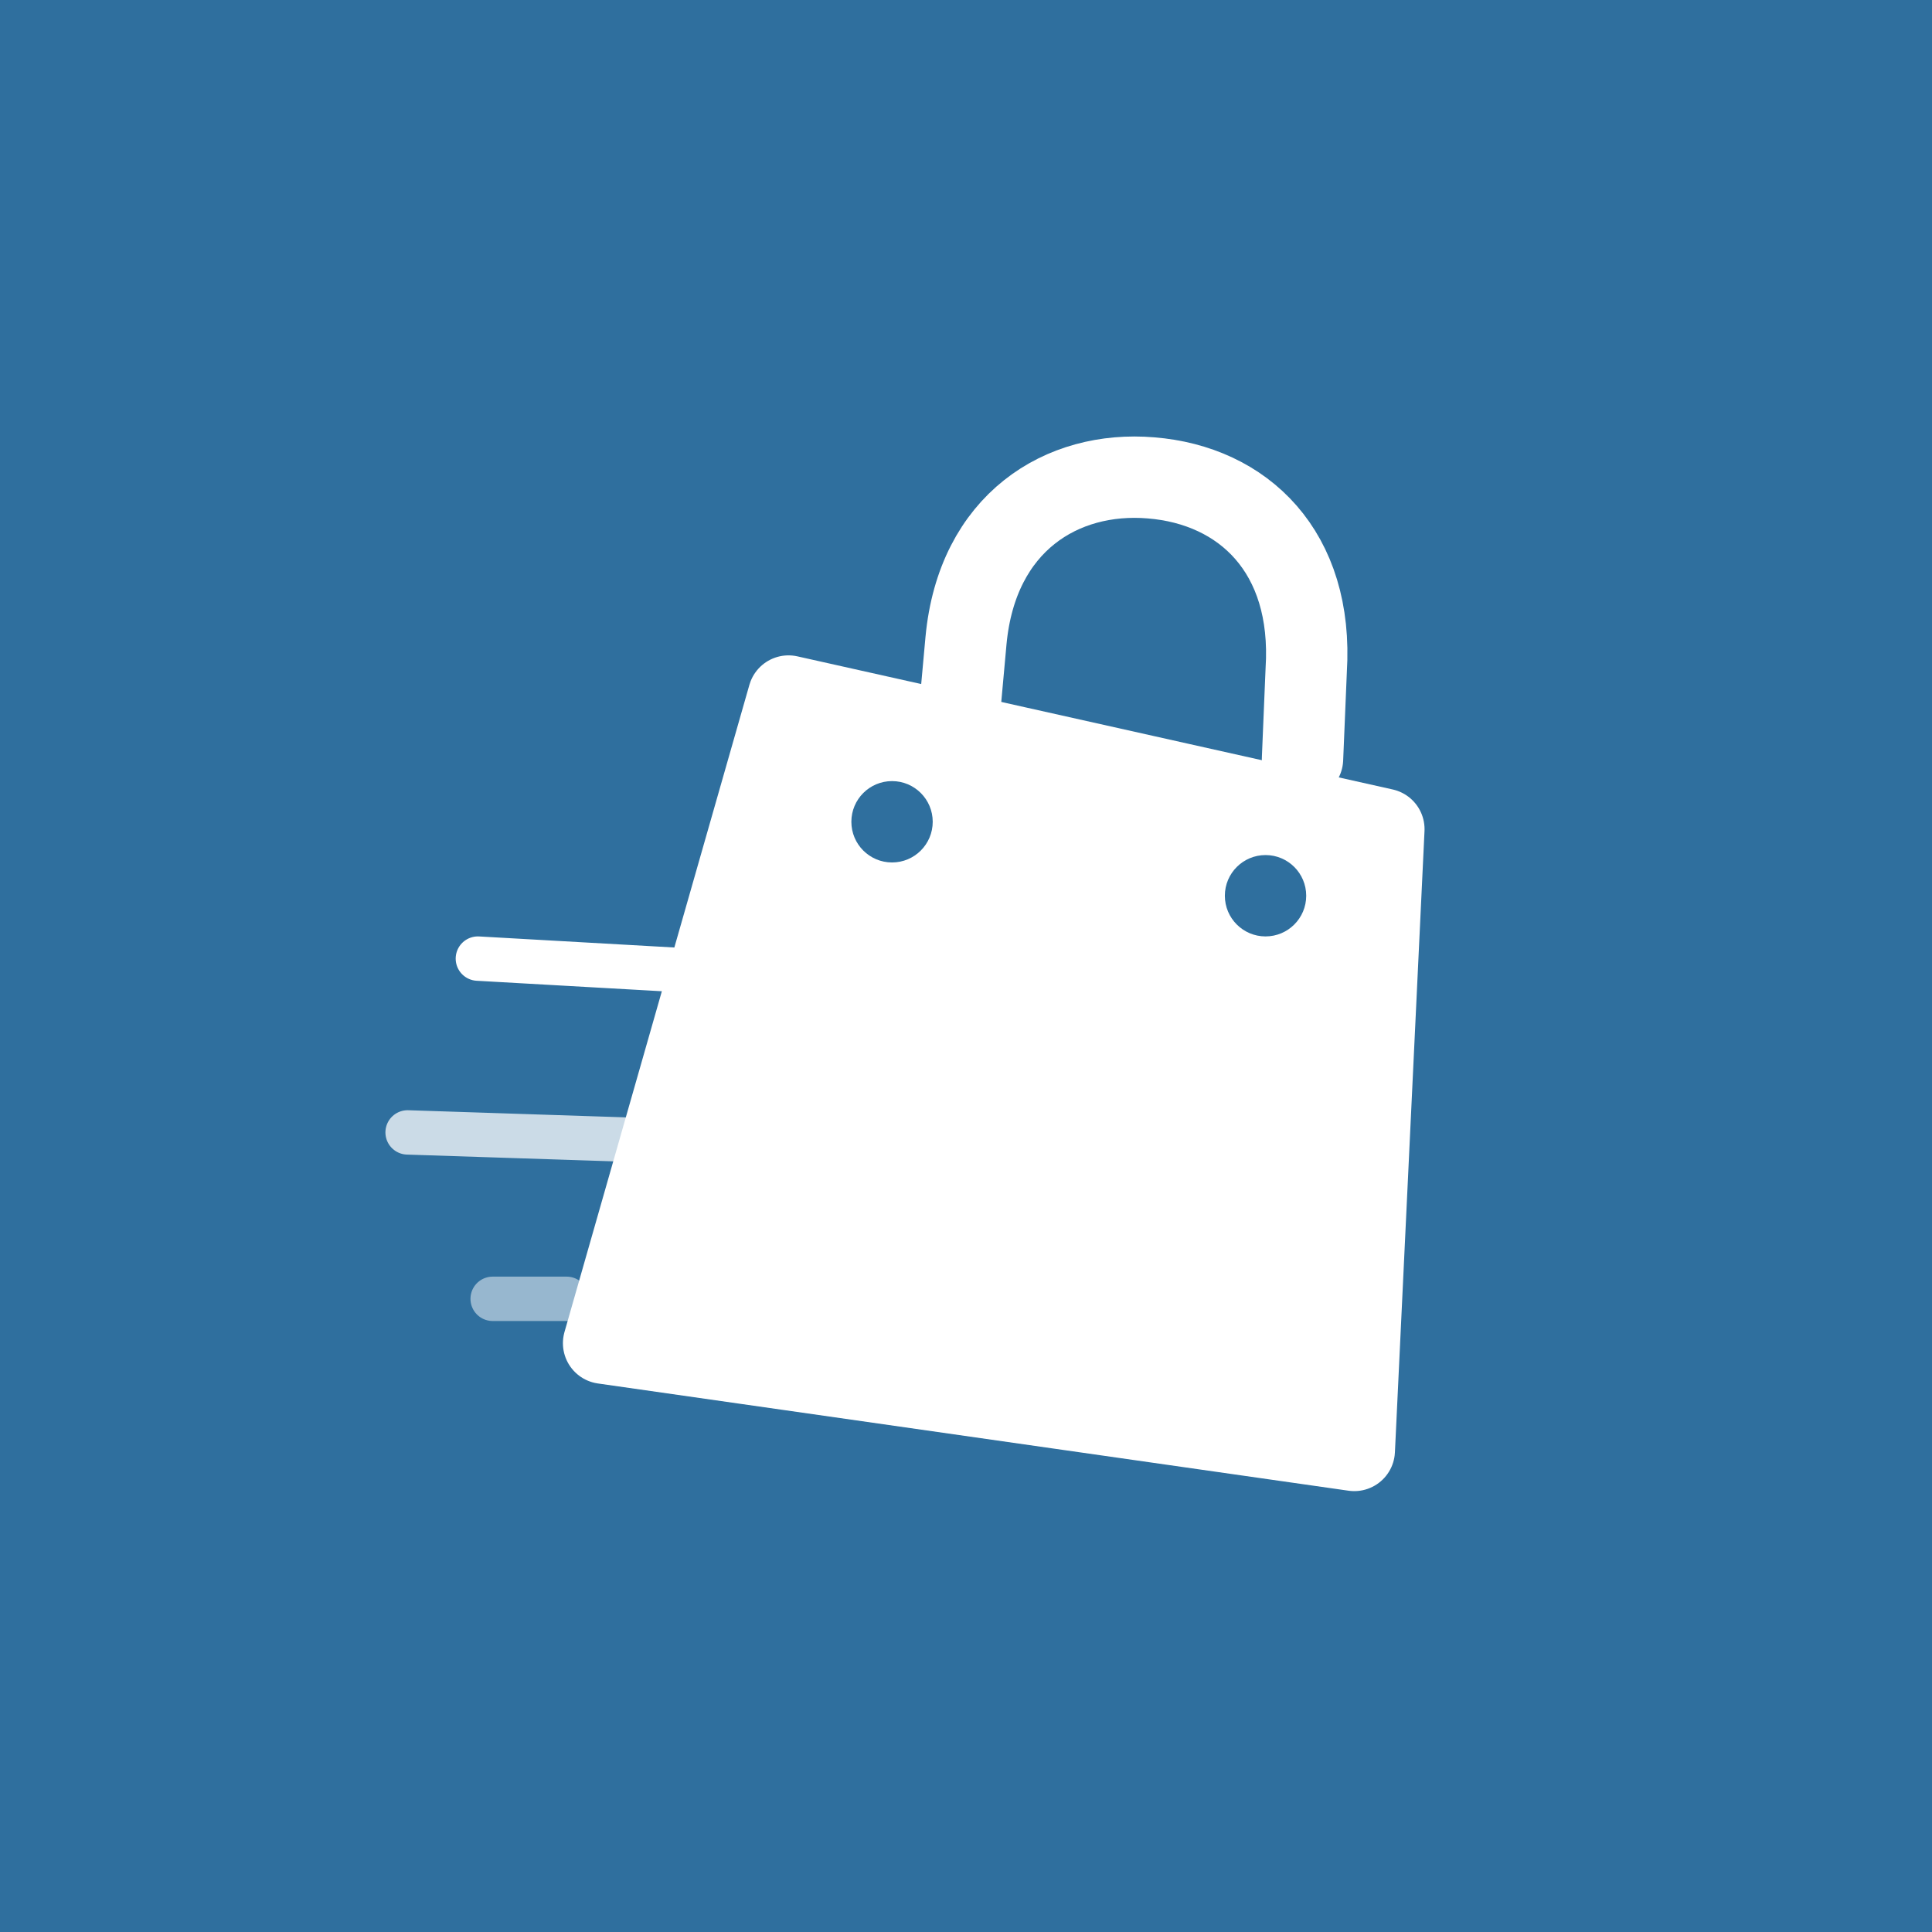
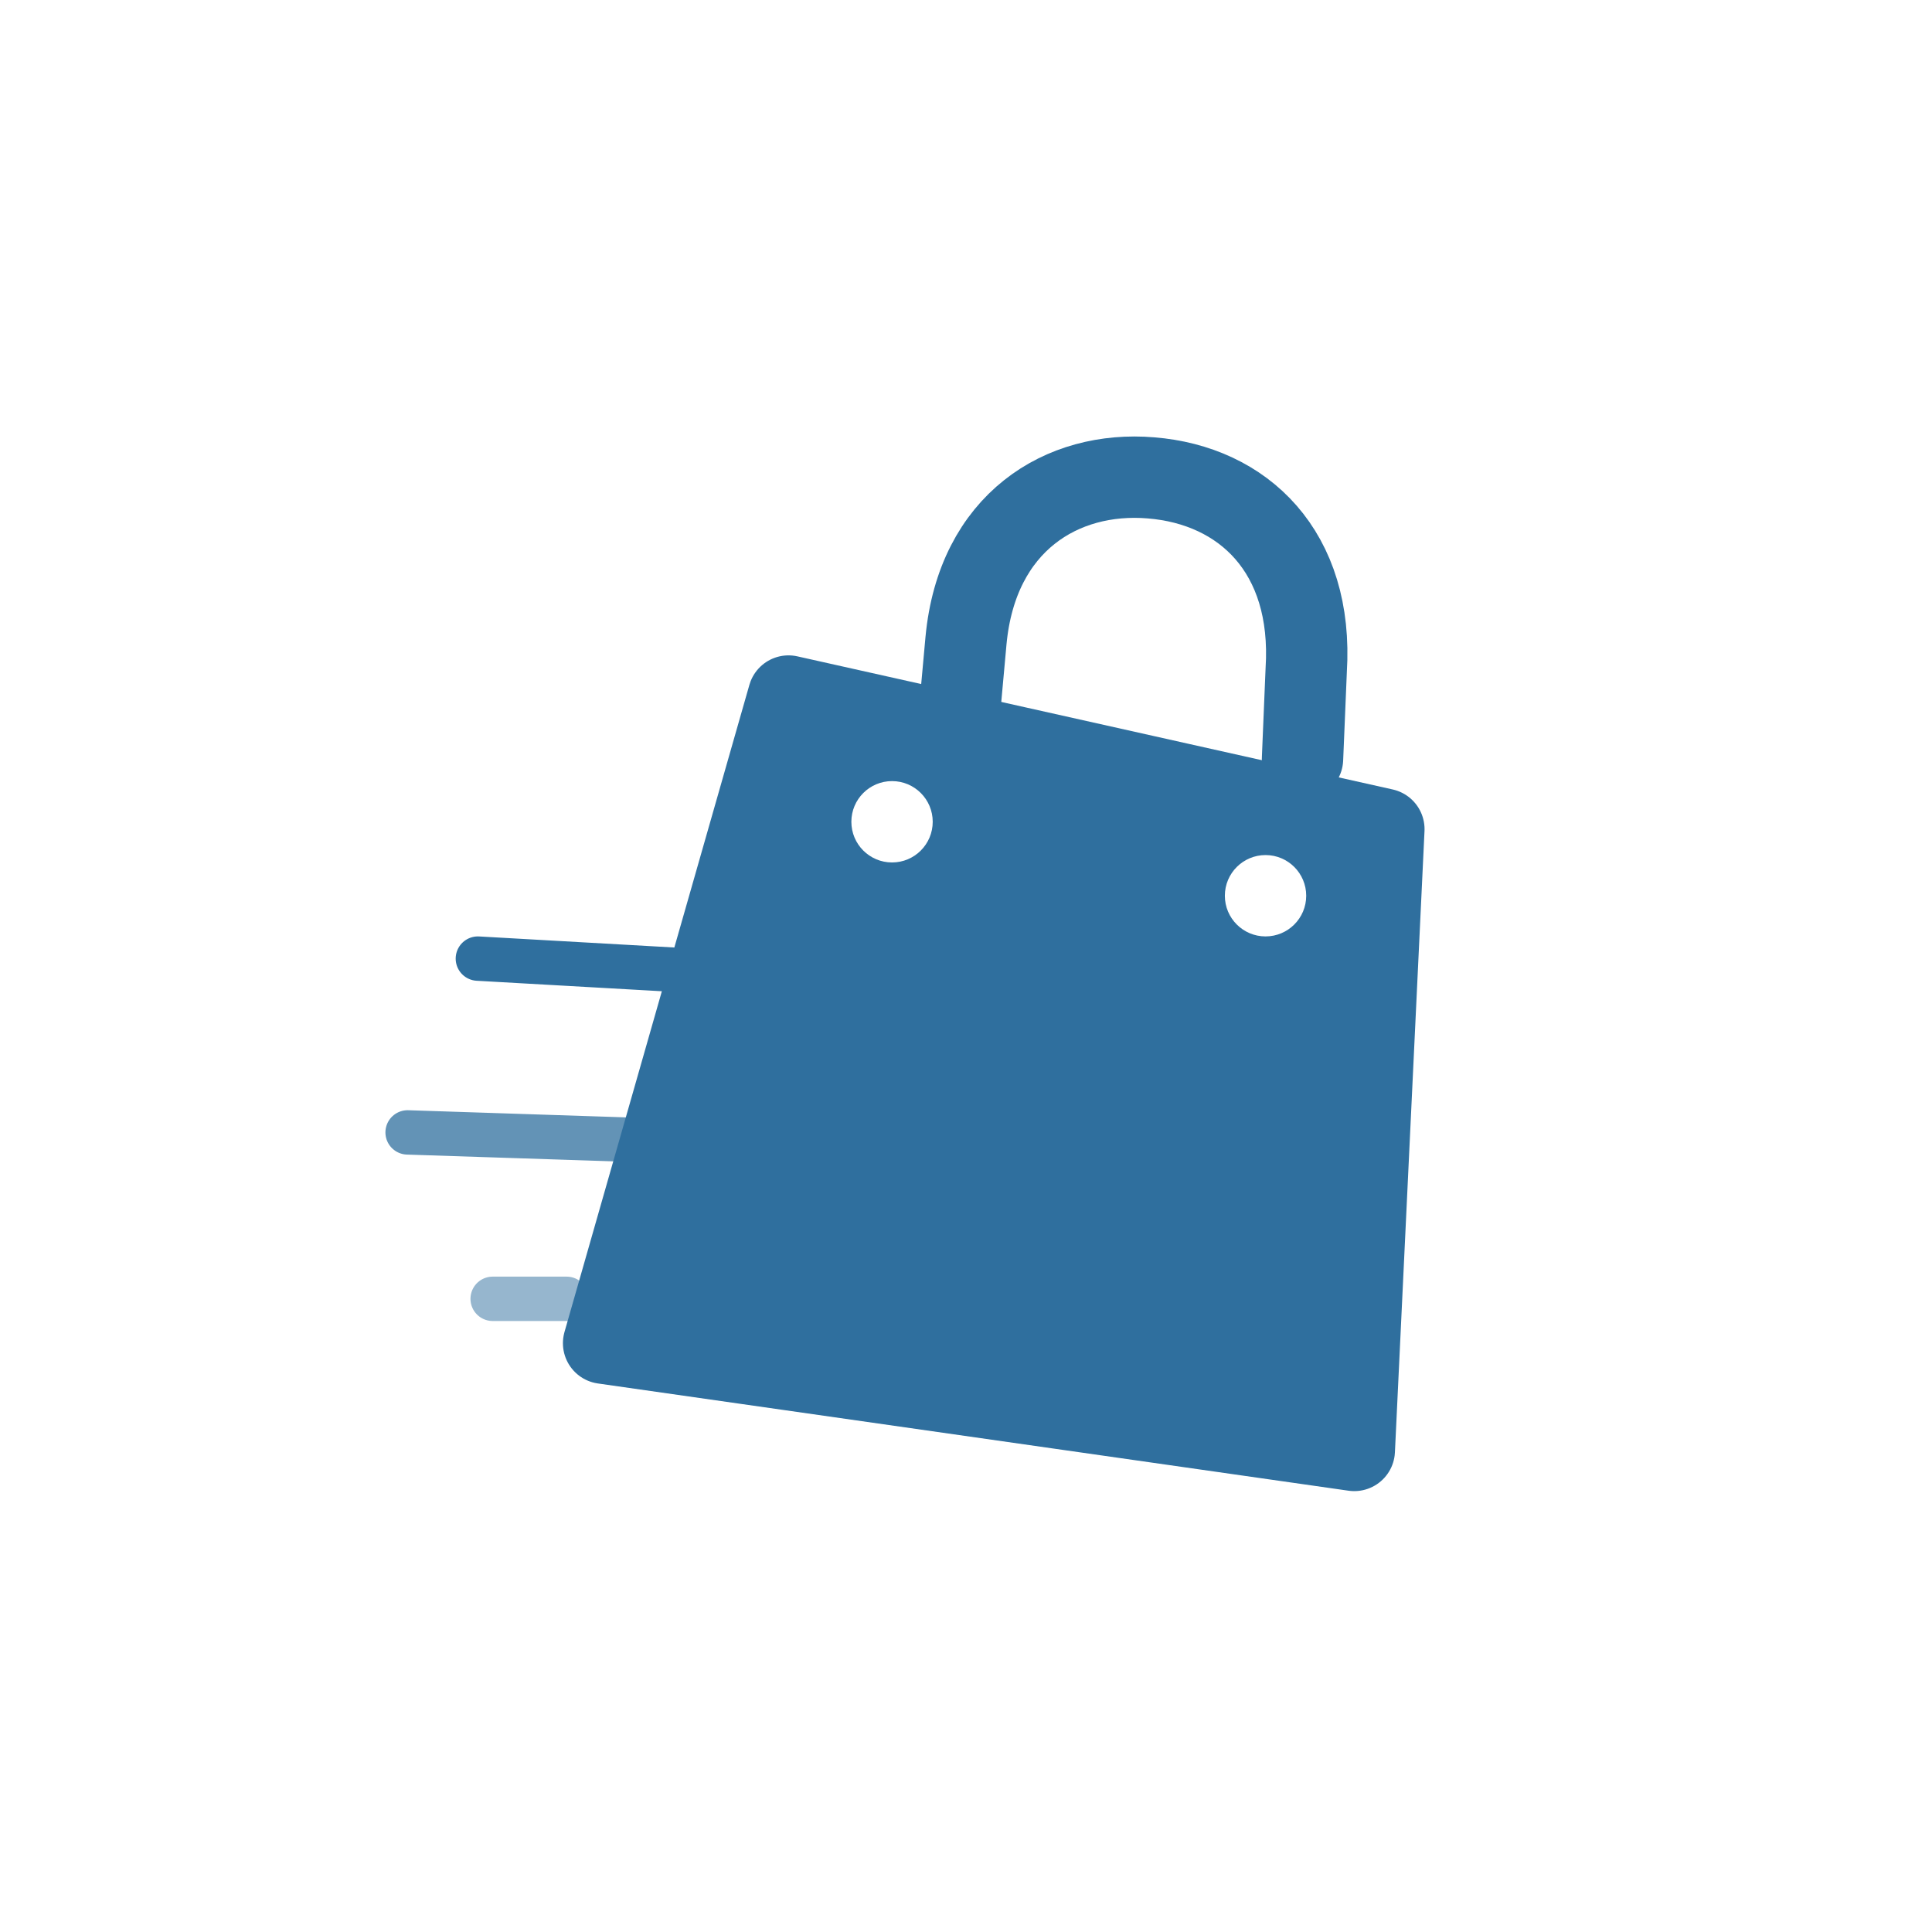
<svg xmlns="http://www.w3.org/2000/svg" viewBox="0 0 512 512" width="512" height="512">
-   <rect width="512" height="512" fill="#2f6f9e" />
+   <rect width="512" height="512" fill="#ffffff" />
  <g transform="translate(256 256) scale(0.98) translate(-236 -270)">
-     <g stroke="#ffffff" stroke-width="12" stroke-linecap="round">
+     <g stroke="#2f6f9e" stroke-width="12" stroke-linecap="round">
      <path d="M104 268 L157 271" />
      <path d="M85 315 L146 317" stroke-opacity="0.75" />
      <path d="M108 360 L128 360" stroke-opacity="0.5" />
    </g>
-     <path d="M234 204 L236 182 C239 150 262 136 286 138 C311 140 330 158 328 190 L327 214" fill="none" stroke="#ffffff" stroke-width="22" stroke-linecap="round" />
-     <path d="M188 197 L349 233 L341 401 L138 372 Z" fill="#ffffff" stroke="#ffffff" stroke-width="22" stroke-linejoin="round" />
-     <circle cx="216" cy="231" r="11" fill="#2f6f9e" />
-     <circle cx="317" cy="251" r="11" fill="#2f6f9e" />
+     <path d="M234 204 L236 182 C239 150 262 136 286 138 C311 140 330 158 328 190 L327 214" fill="none" stroke="#2f6f9e" stroke-width="22" stroke-linecap="round" />
+     <path d="M188 197 L349 233 L341 401 L138 372 Z" fill="#2f6f9e" stroke="#2f6f9e" stroke-width="22" stroke-linejoin="round" />
+     <circle cx="216" cy="231" r="11" fill="#ffffff" />
+     <circle cx="317" cy="251" r="11" fill="#ffffff" />
  </g>
</svg>
